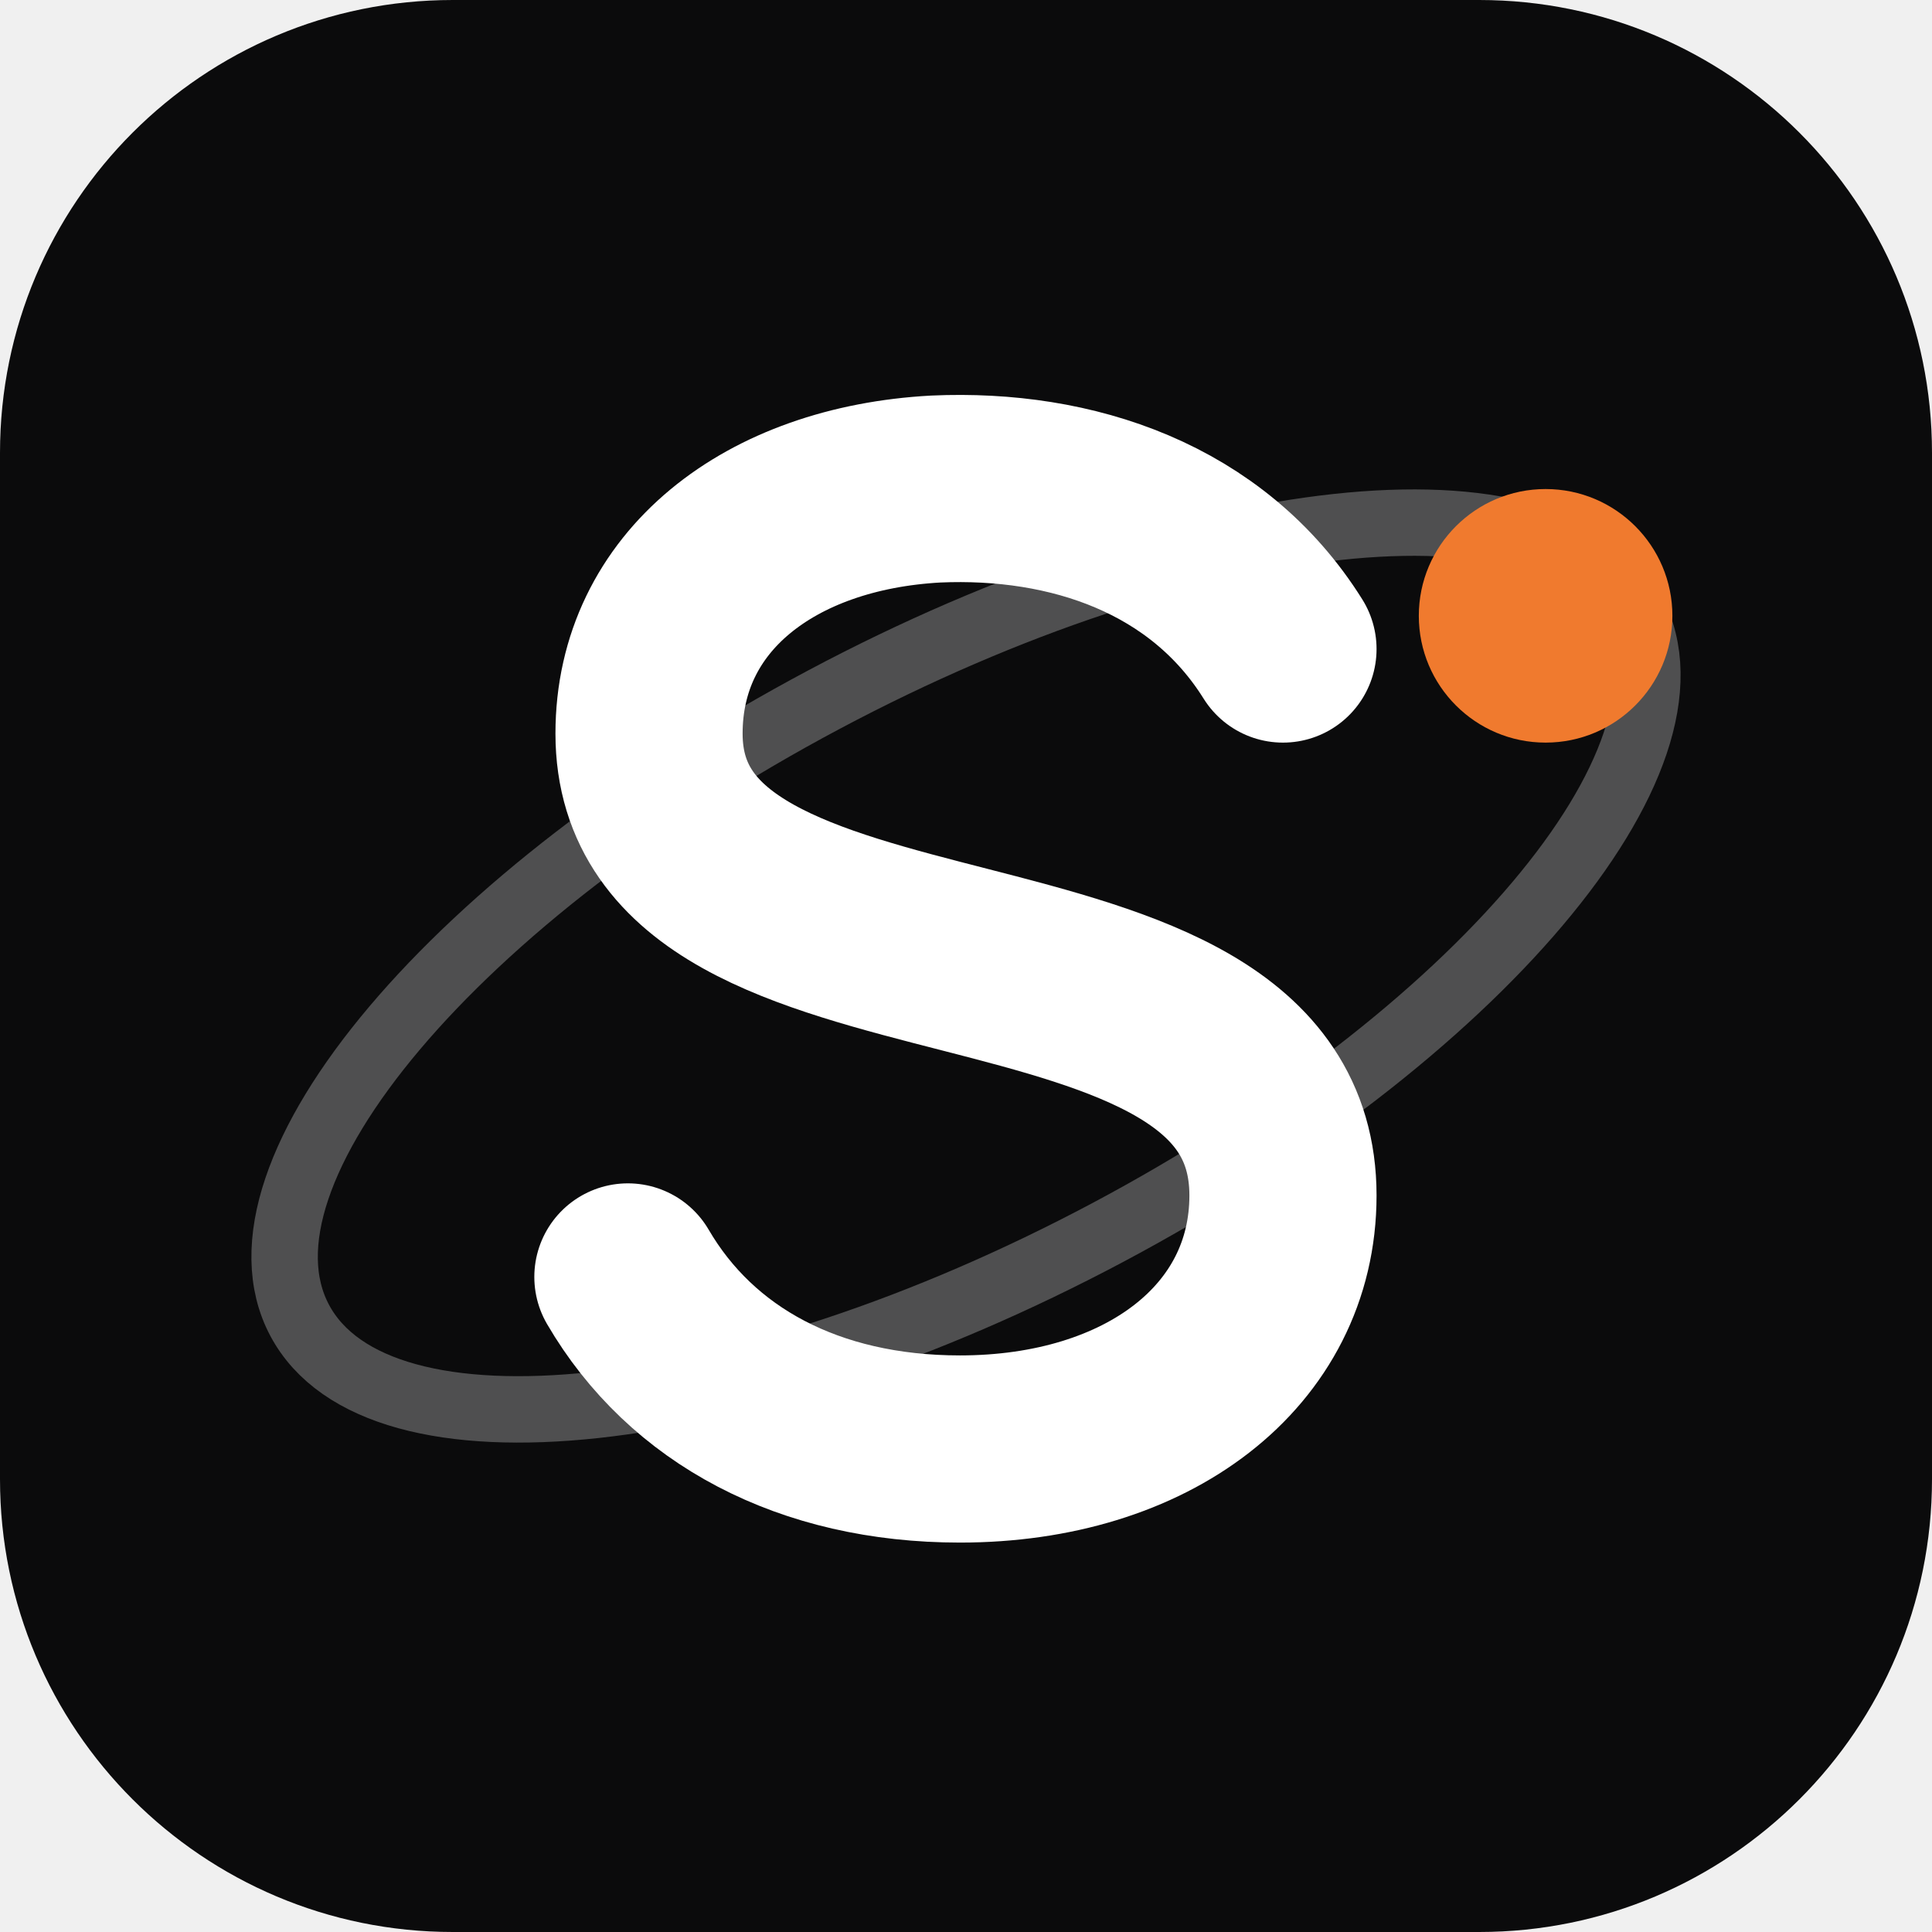
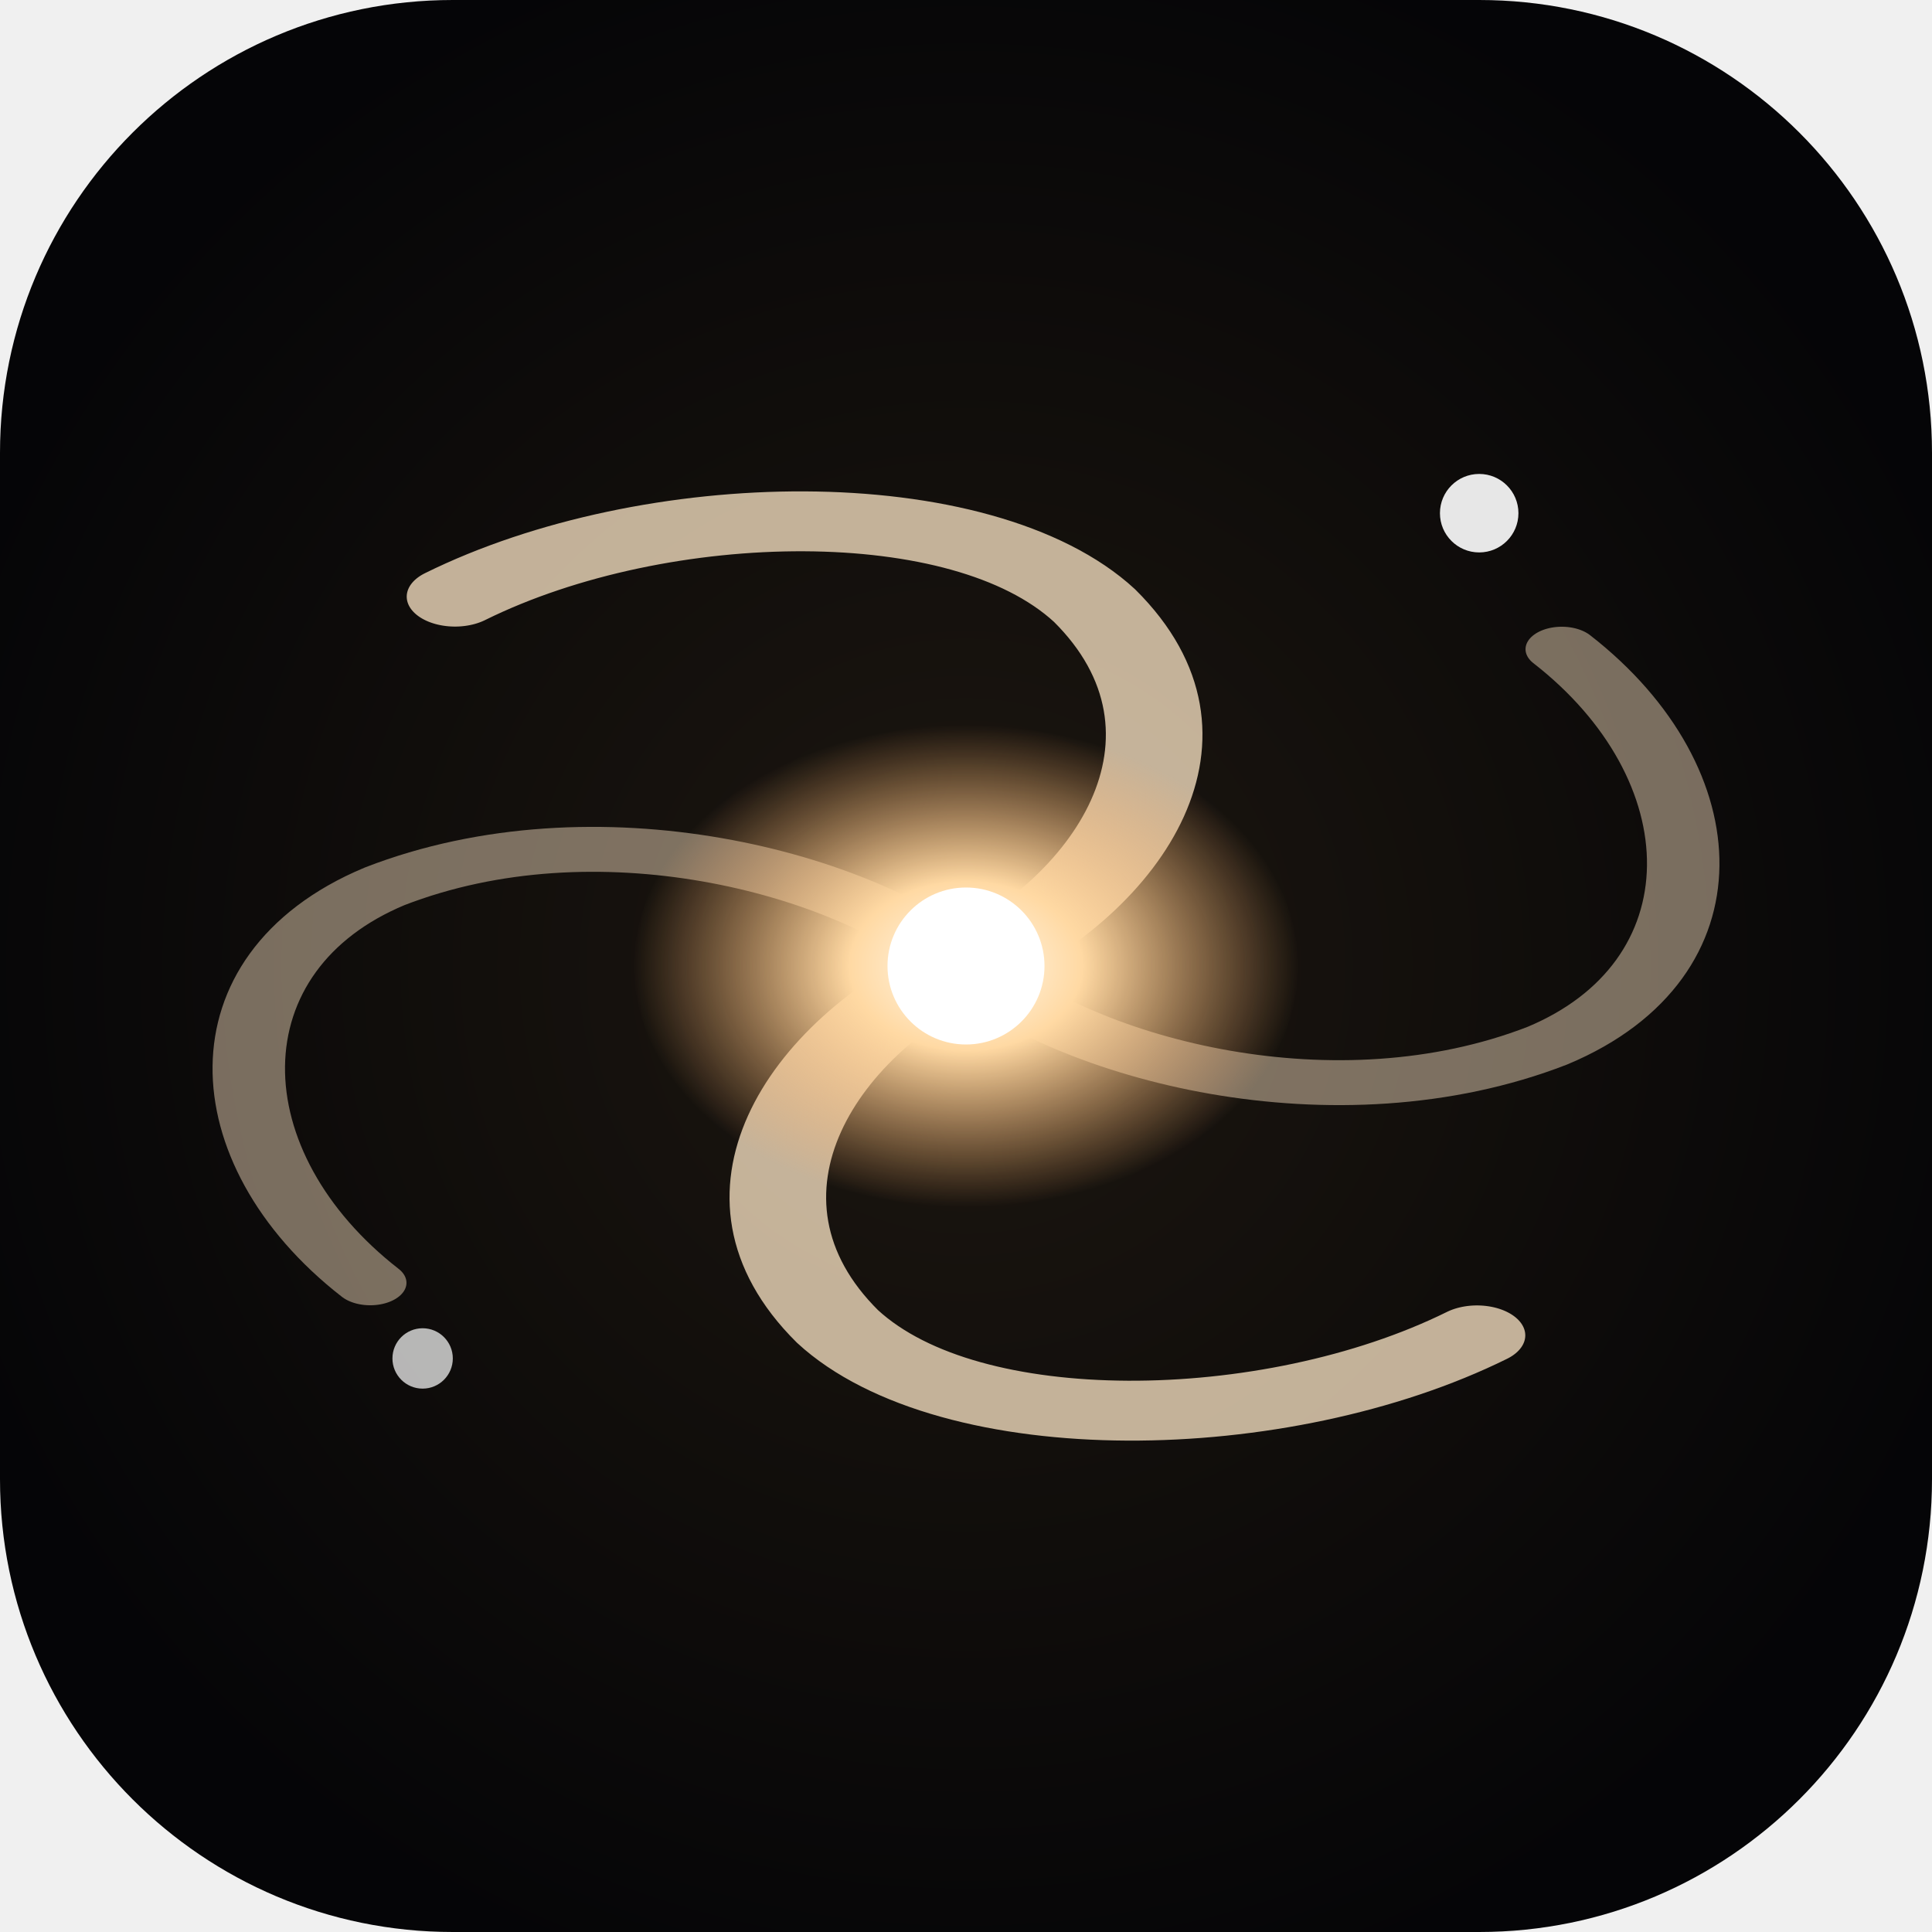
<svg xmlns="http://www.w3.org/2000/svg" viewBox="0 0 64 64">
-   <rect width="64" height="64" rx="15" fill="#0b0b0c" />
-   <ellipse cx="32" cy="32" rx="25" ry="10" fill="none" stroke="#ffffff" stroke-opacity="0.28" stroke-width="2.2" transform="rotate(-28 32 32)" />
-   <path d="M42.5 21.5C40 17.5 35.5 16 31 16.2C25.5 16.5 21.5 19.6 21.5 24.3C21.5 34 42.5 29.5 42.5 39.6C42.5 44.6 38 48 31.8 48C26.8 48 22.9 45.9 20.8 42.3" fill="none" stroke="#ffffff" stroke-width="6.2" stroke-linecap="round" />
-   <circle cx="51.2" cy="20.4" r="4.2" fill="#f07a2e" />
+   <defs>
+     <radialGradient id="bg" cx="50%" cy="50%" r="55%">
+       <stop offset="0" stop-color="#1d1710" />
+       <stop offset="1" stop-color="#050507" />
+     </radialGradient>
+     <radialGradient id="core" cx="50%" cy="50%" r="50%">
+       <stop offset="0" stop-color="#fffaf0" />
+       <stop offset="0.35" stop-color="#ffd9a3" />
+       <stop offset="1" stop-color="#ffb36b" stop-opacity="0" />
+     </radialGradient>
+   </defs>
+   <rect width="64" height="64" rx="15" fill="url(#bg)" />
+   <g transform="translate(32 32) scale(1 0.62) rotate(-18)" fill="none" stroke="#ffe8c8" stroke-linecap="round">
+     <path d="M0 0 C 6 -2 12 -9 10 -17 C 8 -24 -2 -27 -10 -24" stroke-width="3.2" stroke-opacity="0.75" />
+     <path d="M0 0 C -6 2 -12 9 -10 17 C -8 24 2 27 10 24" stroke-width="3.2" stroke-opacity="0.75" />
+     <path d="M0 0 C 2 6 9 12 17 10 C 24 8 27 -2 24 -10" stroke-width="2.4" stroke-opacity="0.45" />
+     <path d="M0 0 C -2 -6 -9 -12 -17 -10 C -24 -8 -27 2 -24 10" stroke-width="2.4" stroke-opacity="0.45" />
+   </g>
+   <ellipse cx="32" cy="32" rx="11" ry="8" fill="url(#core)" />
+   <circle cx="32" cy="32" r="2.6" fill="#ffffff" />
+   <circle cx="49" cy="17" r="1.3" fill="#ffffff" opacity="0.9" />
+   <circle cx="14" cy="45" r="1" fill="#ffffff" opacity="0.7" />
</svg>
